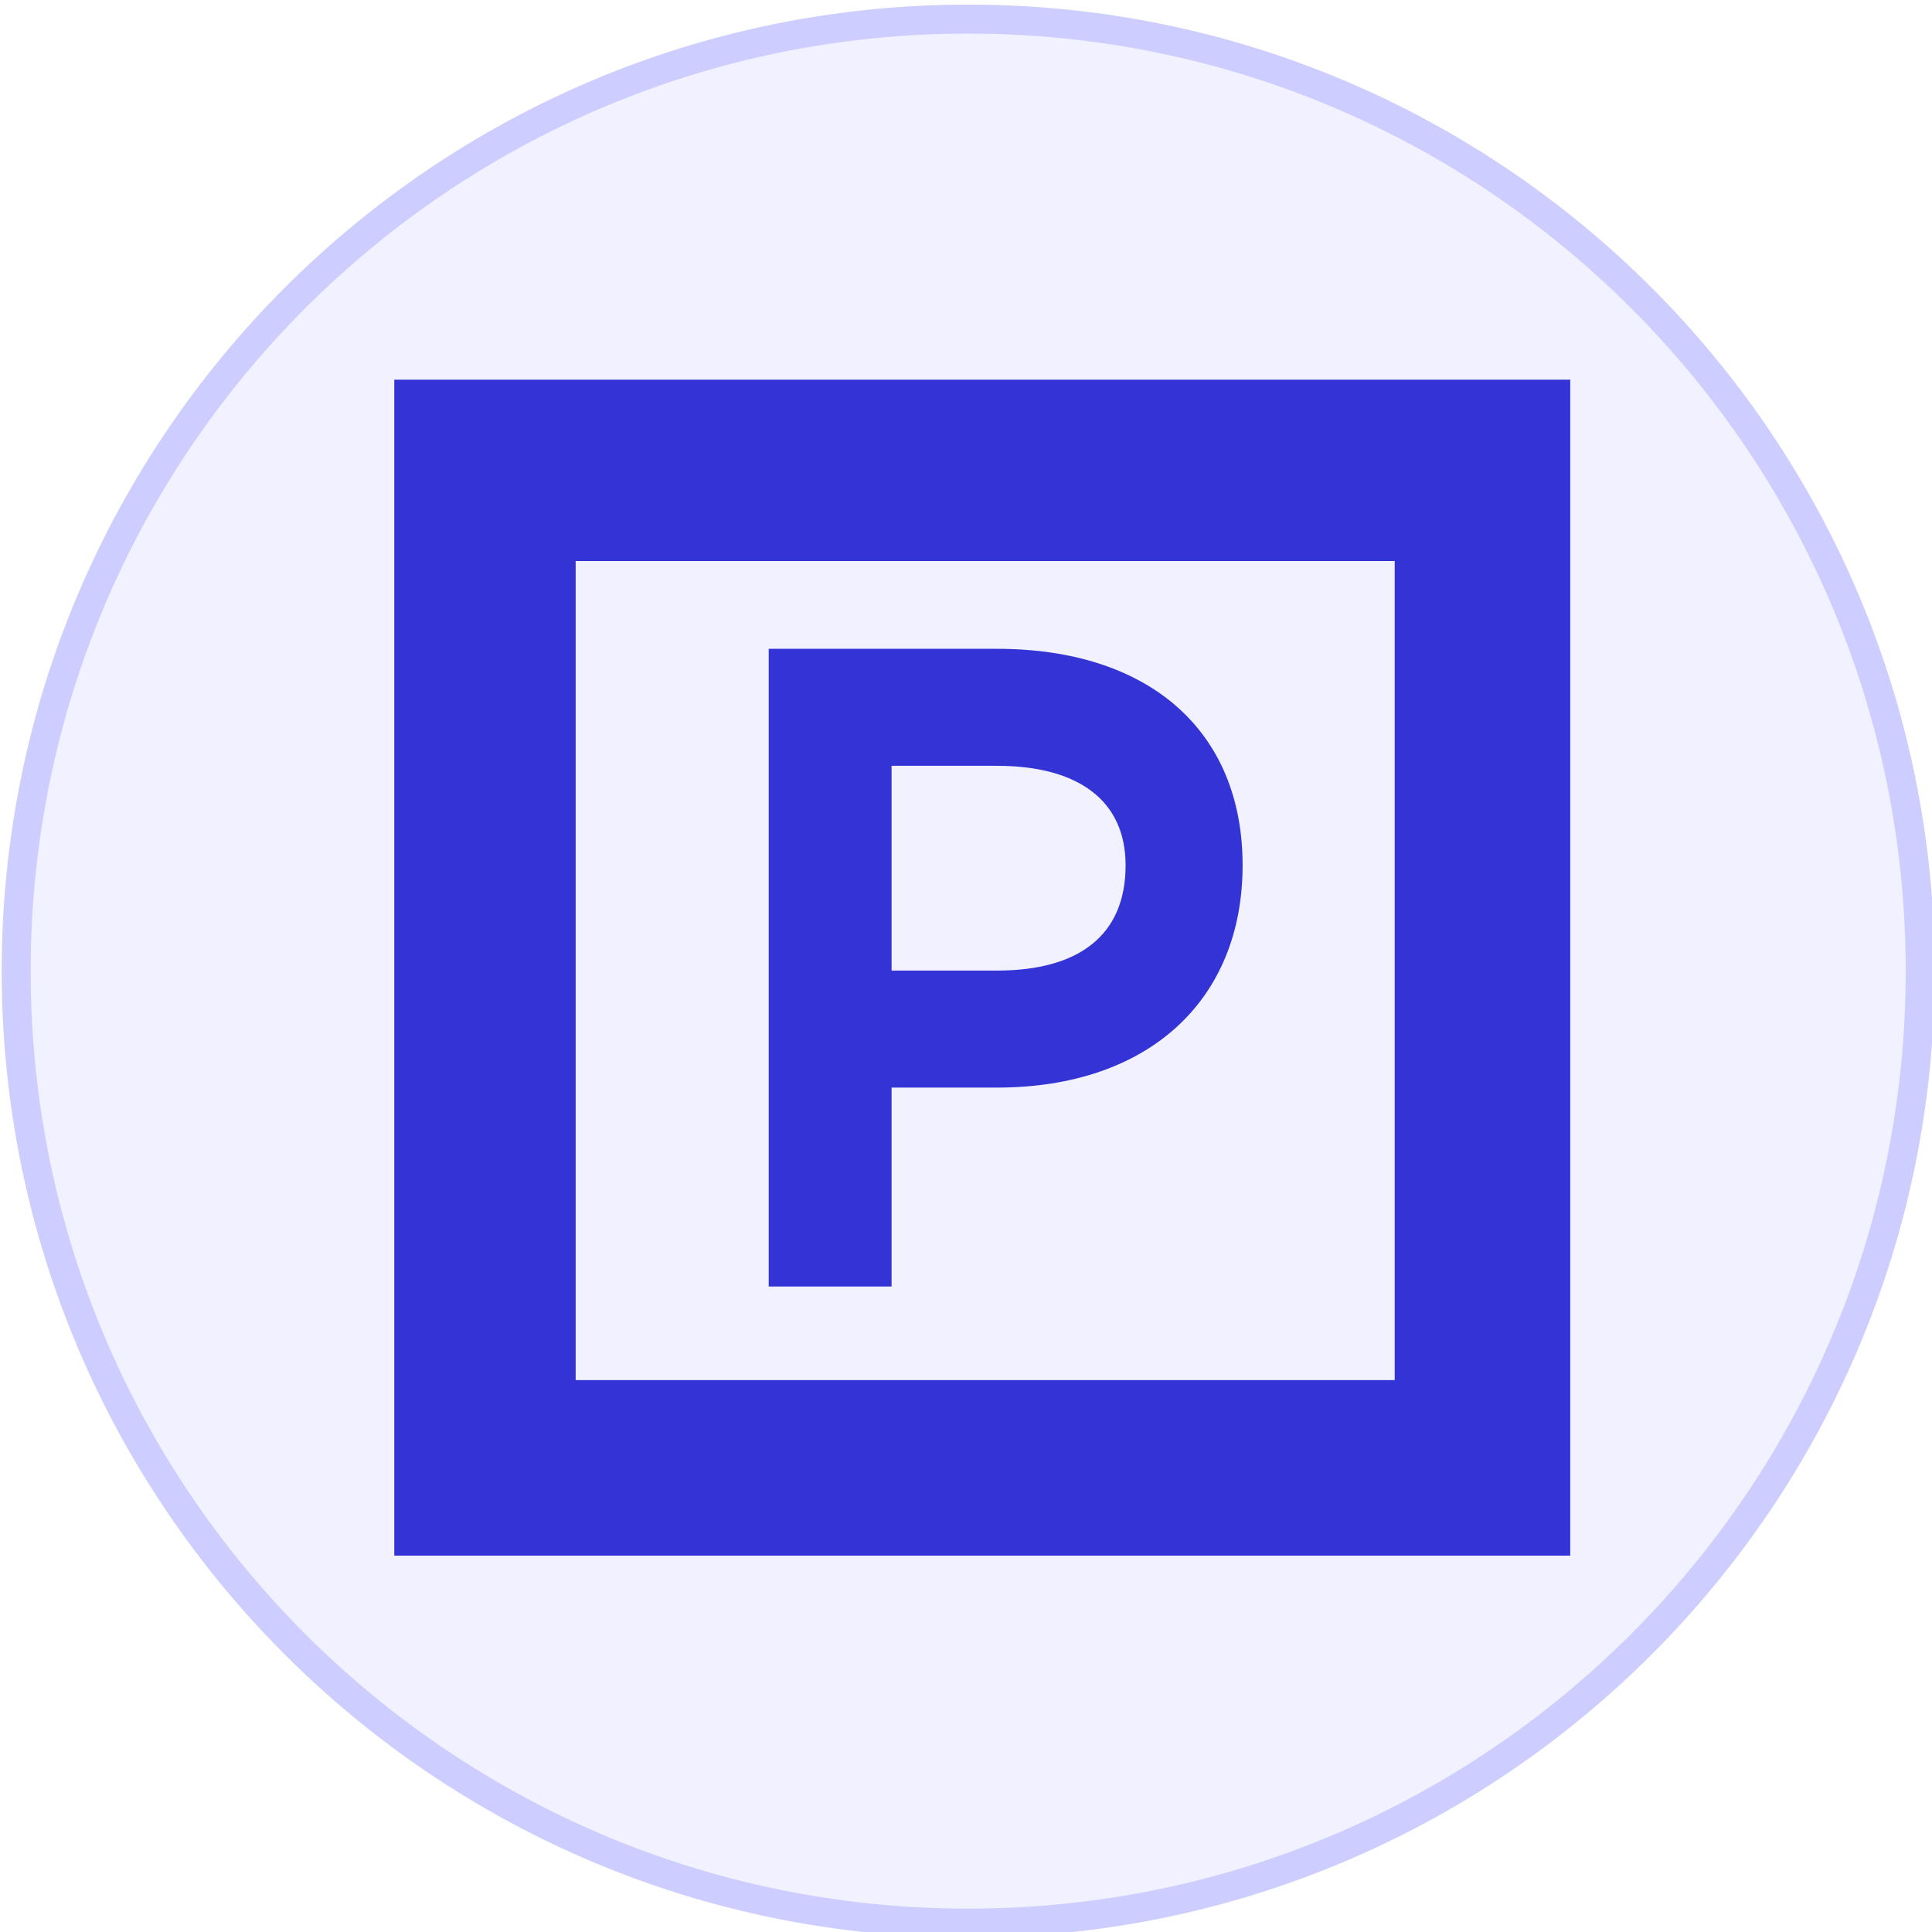
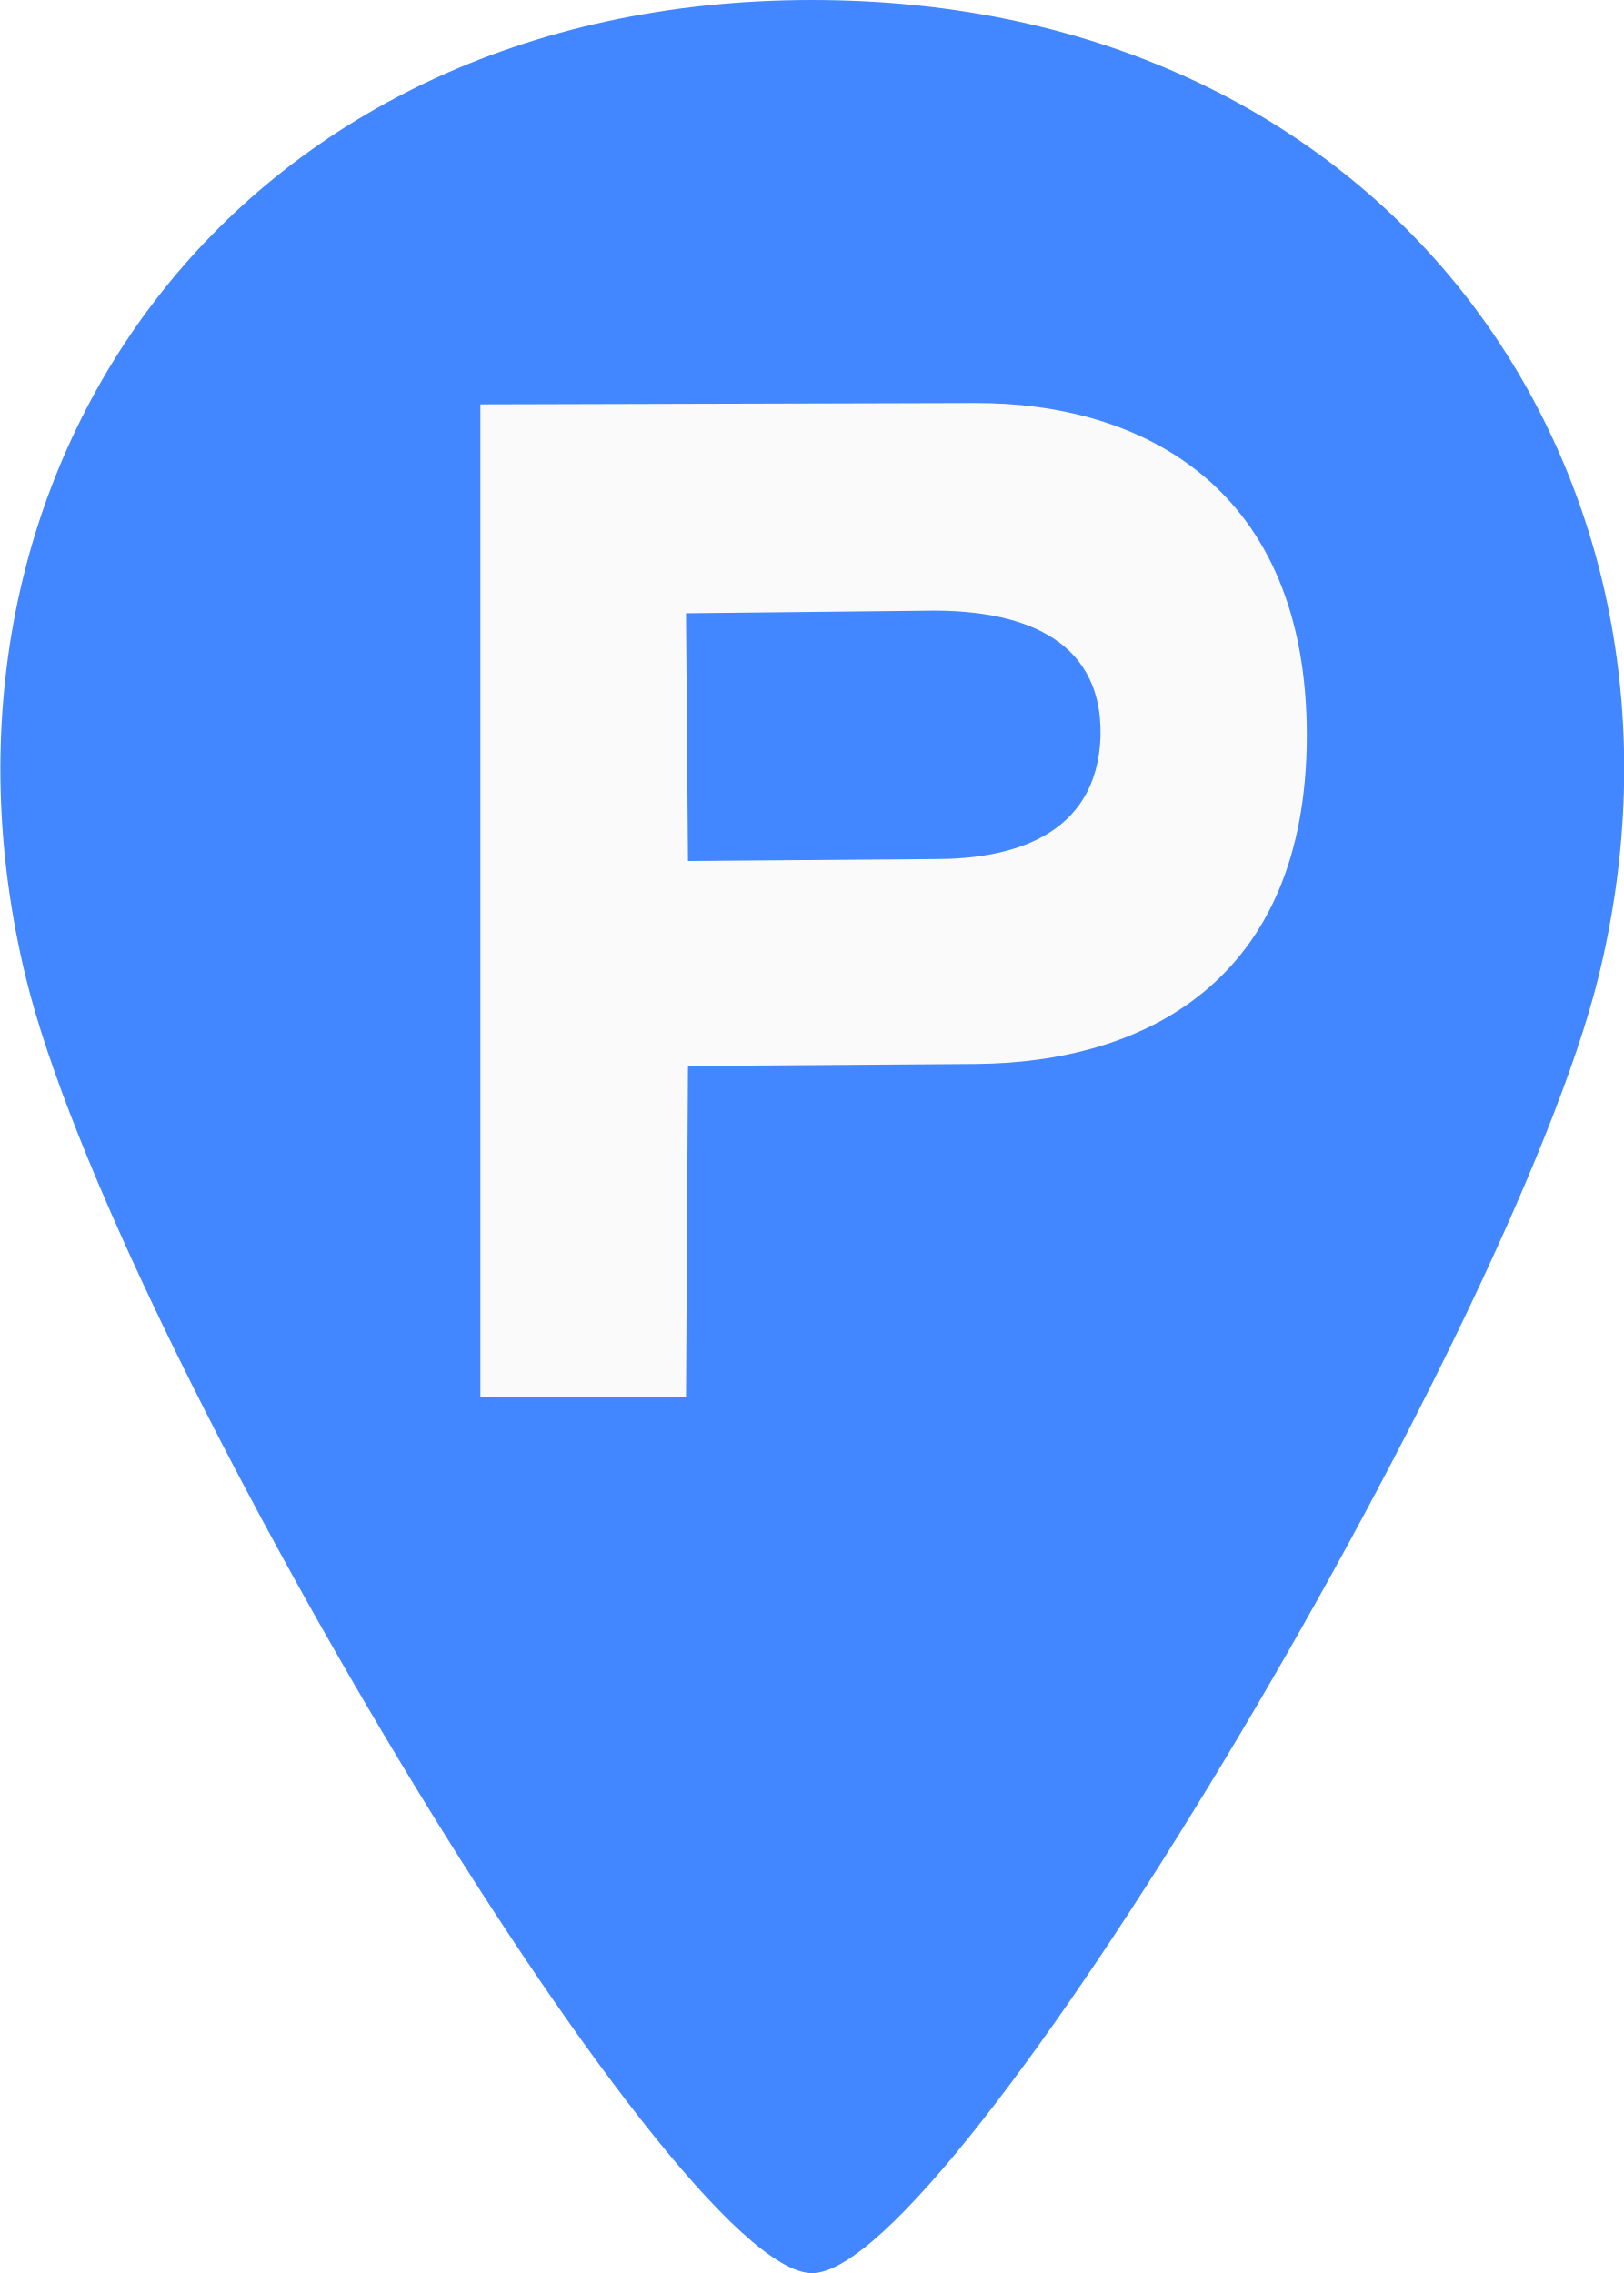
- <svg xmlns="http://www.w3.org/2000/svg" width="500" height="500" viewBox="0 0 132.3 132.3">
-   <g transform="translate(-31 -29)">
-     <circle style="fill:#f1f1ff;fill-opacity:1;stroke:#cdceff;stroke-width:3.969;stroke-linejoin:round;stroke-opacity:1;paint-order:stroke fill markers" cx="97.3" cy="95.5" r="64.2" />
-     <g style="fill:#3433d6;fill-opacity:1;stroke-width:.66">
-       <g style="fill:#3433d6;fill-opacity:1;stroke-width:.66">
-         <path d="M103 46H64v109h21v-34h18c26 0 42-15 42-38s-16-37-42-37zm0 55H85V66h18c14 0 22 6 22 17 0 12-8 18-22 18z" style="fill:#3433d6;fill-opacity:1;stroke-width:.66" transform="translate(58 55) scale(.40063)" />
-         <path d="M201 0H0v201h201Zm-30 171H31V31h140z" style="fill:#3433d6;fill-opacity:1;stroke-width:.66" transform="translate(58 55) scale(.40063)" />
-       </g>
+ <svg xmlns="http://www.w3.org/2000/svg" viewBox="0 0 26.46 37.04">
+   <g style="fill:#4287ff;fill-opacity:1">
+     <g style="fill:#4287ff;fill-opacity:1;stroke-width:3.425">
+       <path d="M246.18 0C127.1 0 59.53 102.68 84.72 211.82c17.94 77.72 132.59 280.63 161.46 280.63 28.88 0 143.24-202.97 161.46-280.63C433 103.74 365.96 0 246.18 0Z" style="fill:#4287ff;fill-opacity:1;stroke-width:3.425" transform="matrix(.07934 0 0 .07522 -6.3 0)" />
    </g>
  </g>
+   <g style="stroke-width:.246">
+     <path d="M1.18.8v15.06H4.3l.03-5.02 4.37-.03c2.51-.02 5.02-1.22 5.02-4.99 0-3.76-2.5-5.05-5.04-5.04zM4.3 3.97l.03 3.76 3.76-.03c1.09 0 2.45-.31 2.5-1.87.03-1.55-1.32-1.9-2.53-1.9Z" style="fill:#fafafa;fill-opacity:1;fill-rule:evenodd;stroke-width:.246" transform="matrix(1.07386 0 0 1.07386 6.56 5.73)" />
+   </g>
</svg>
